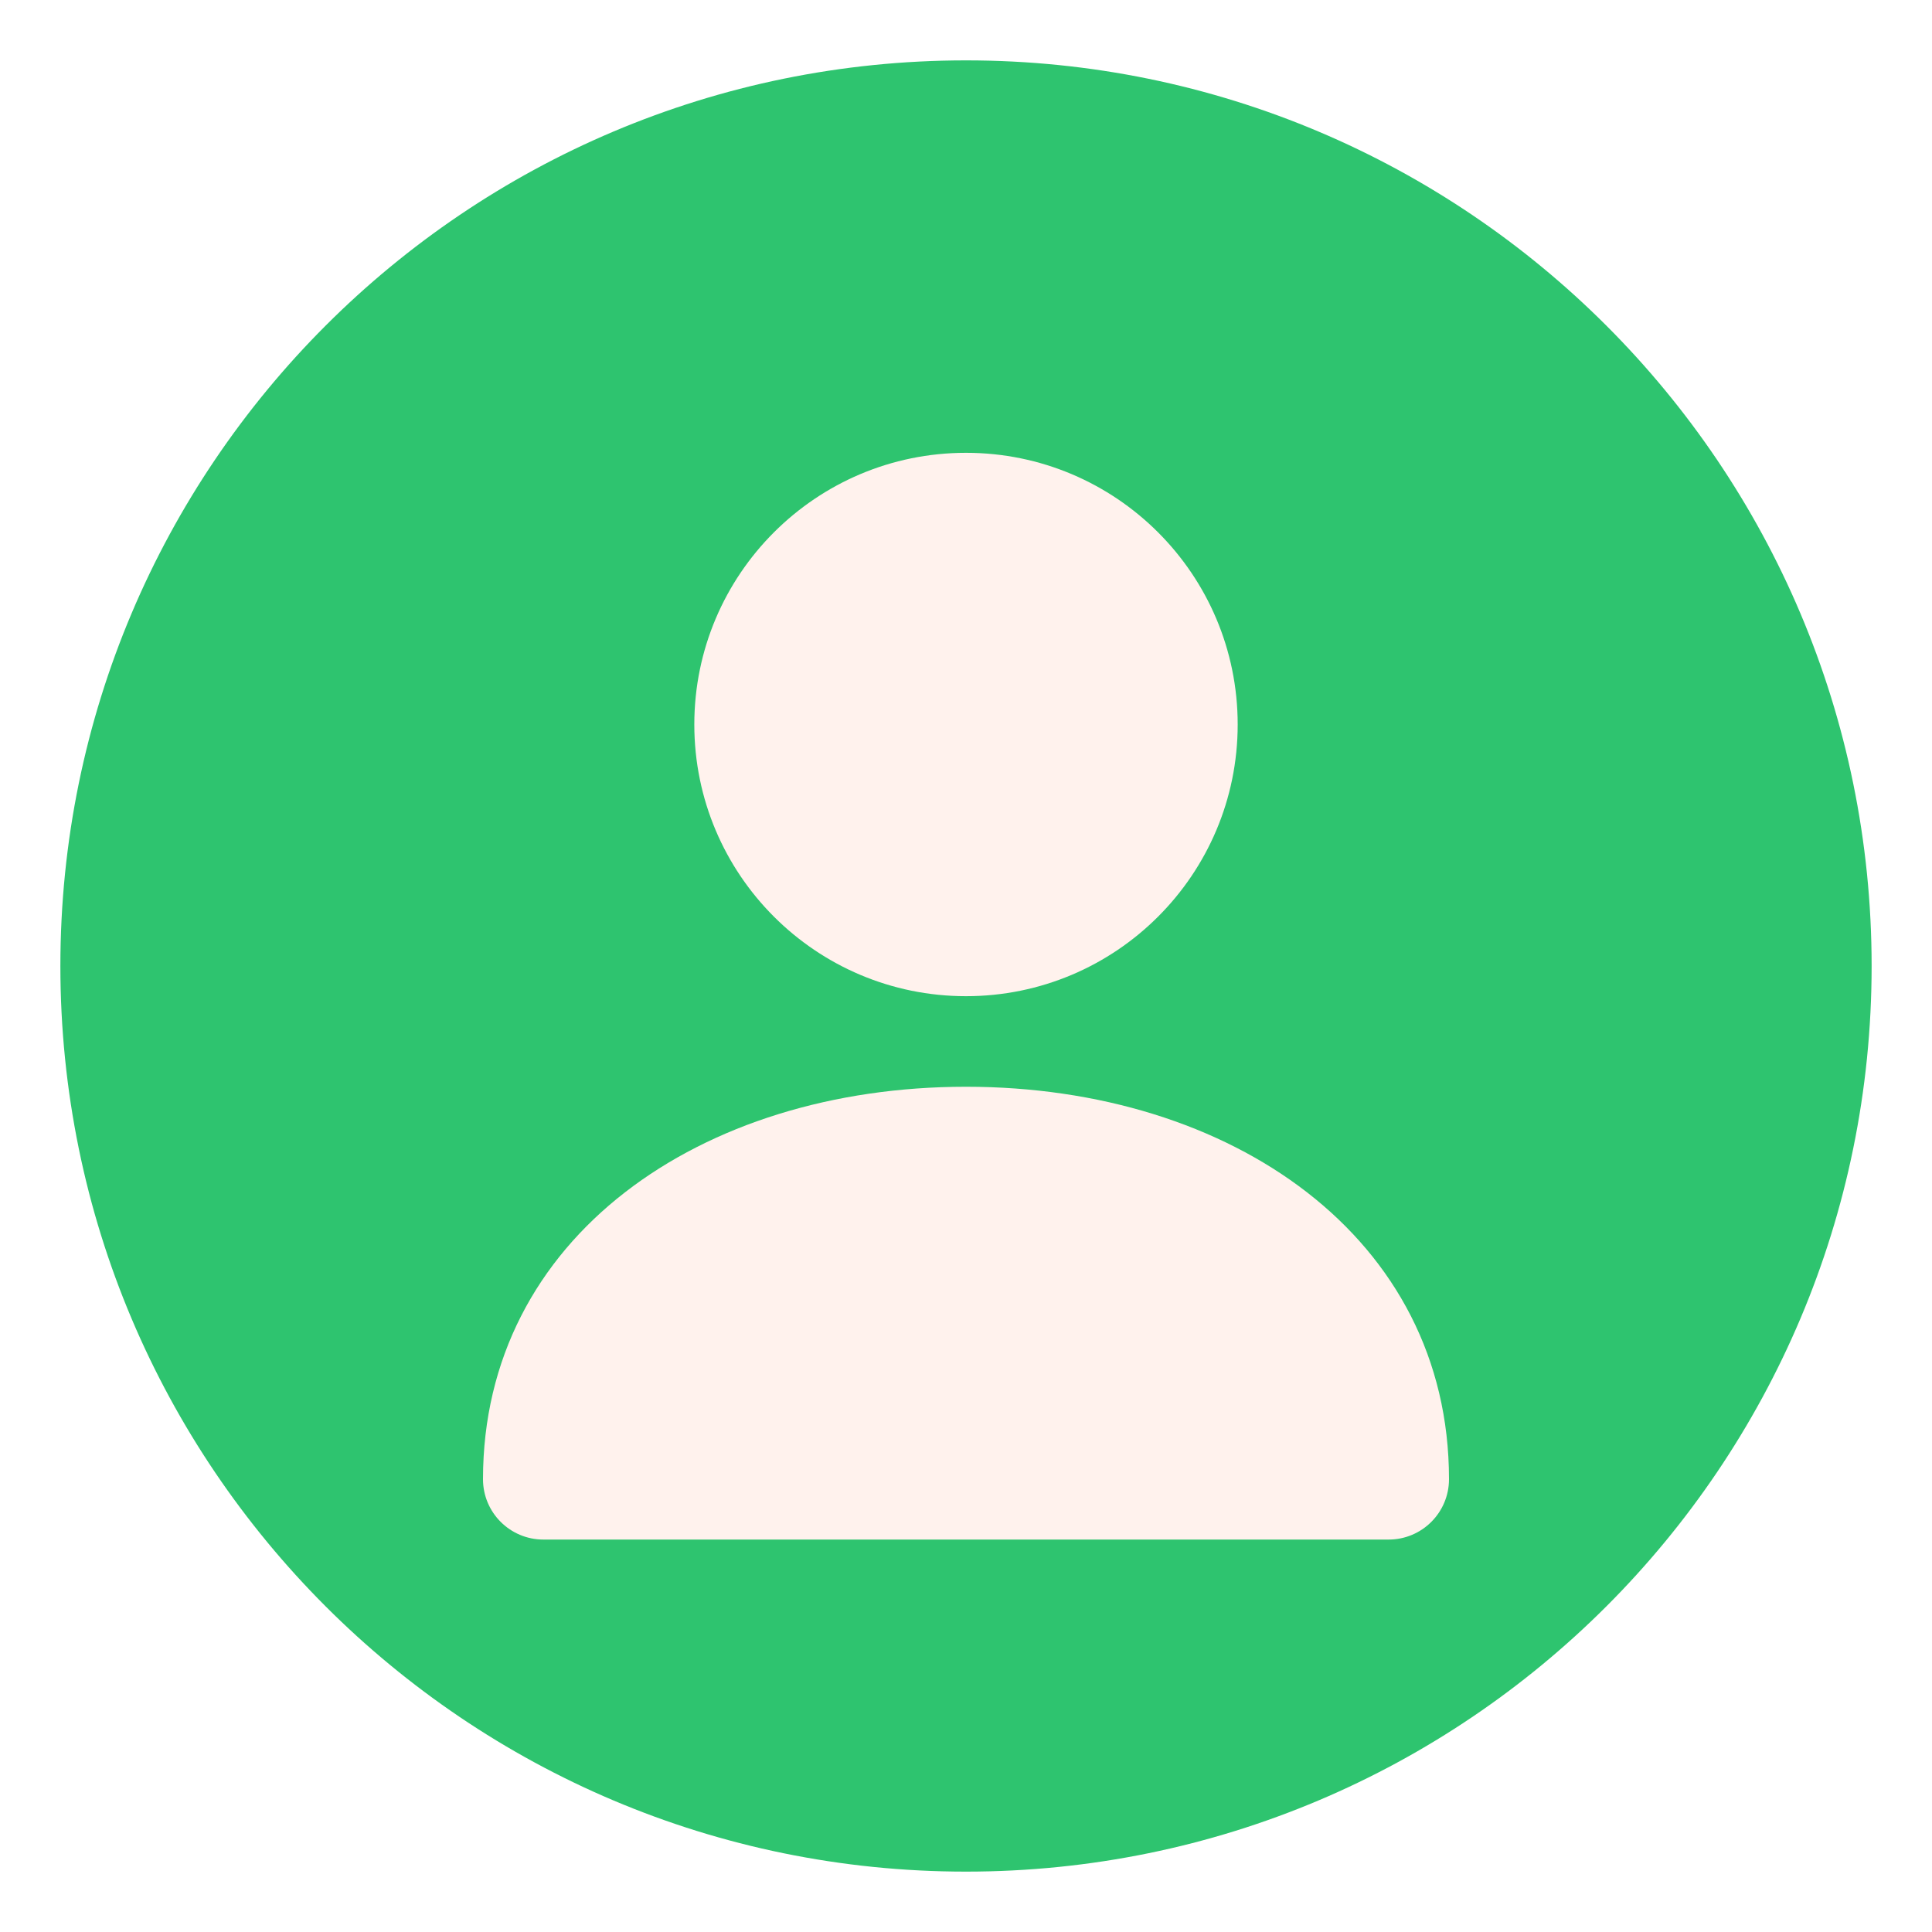
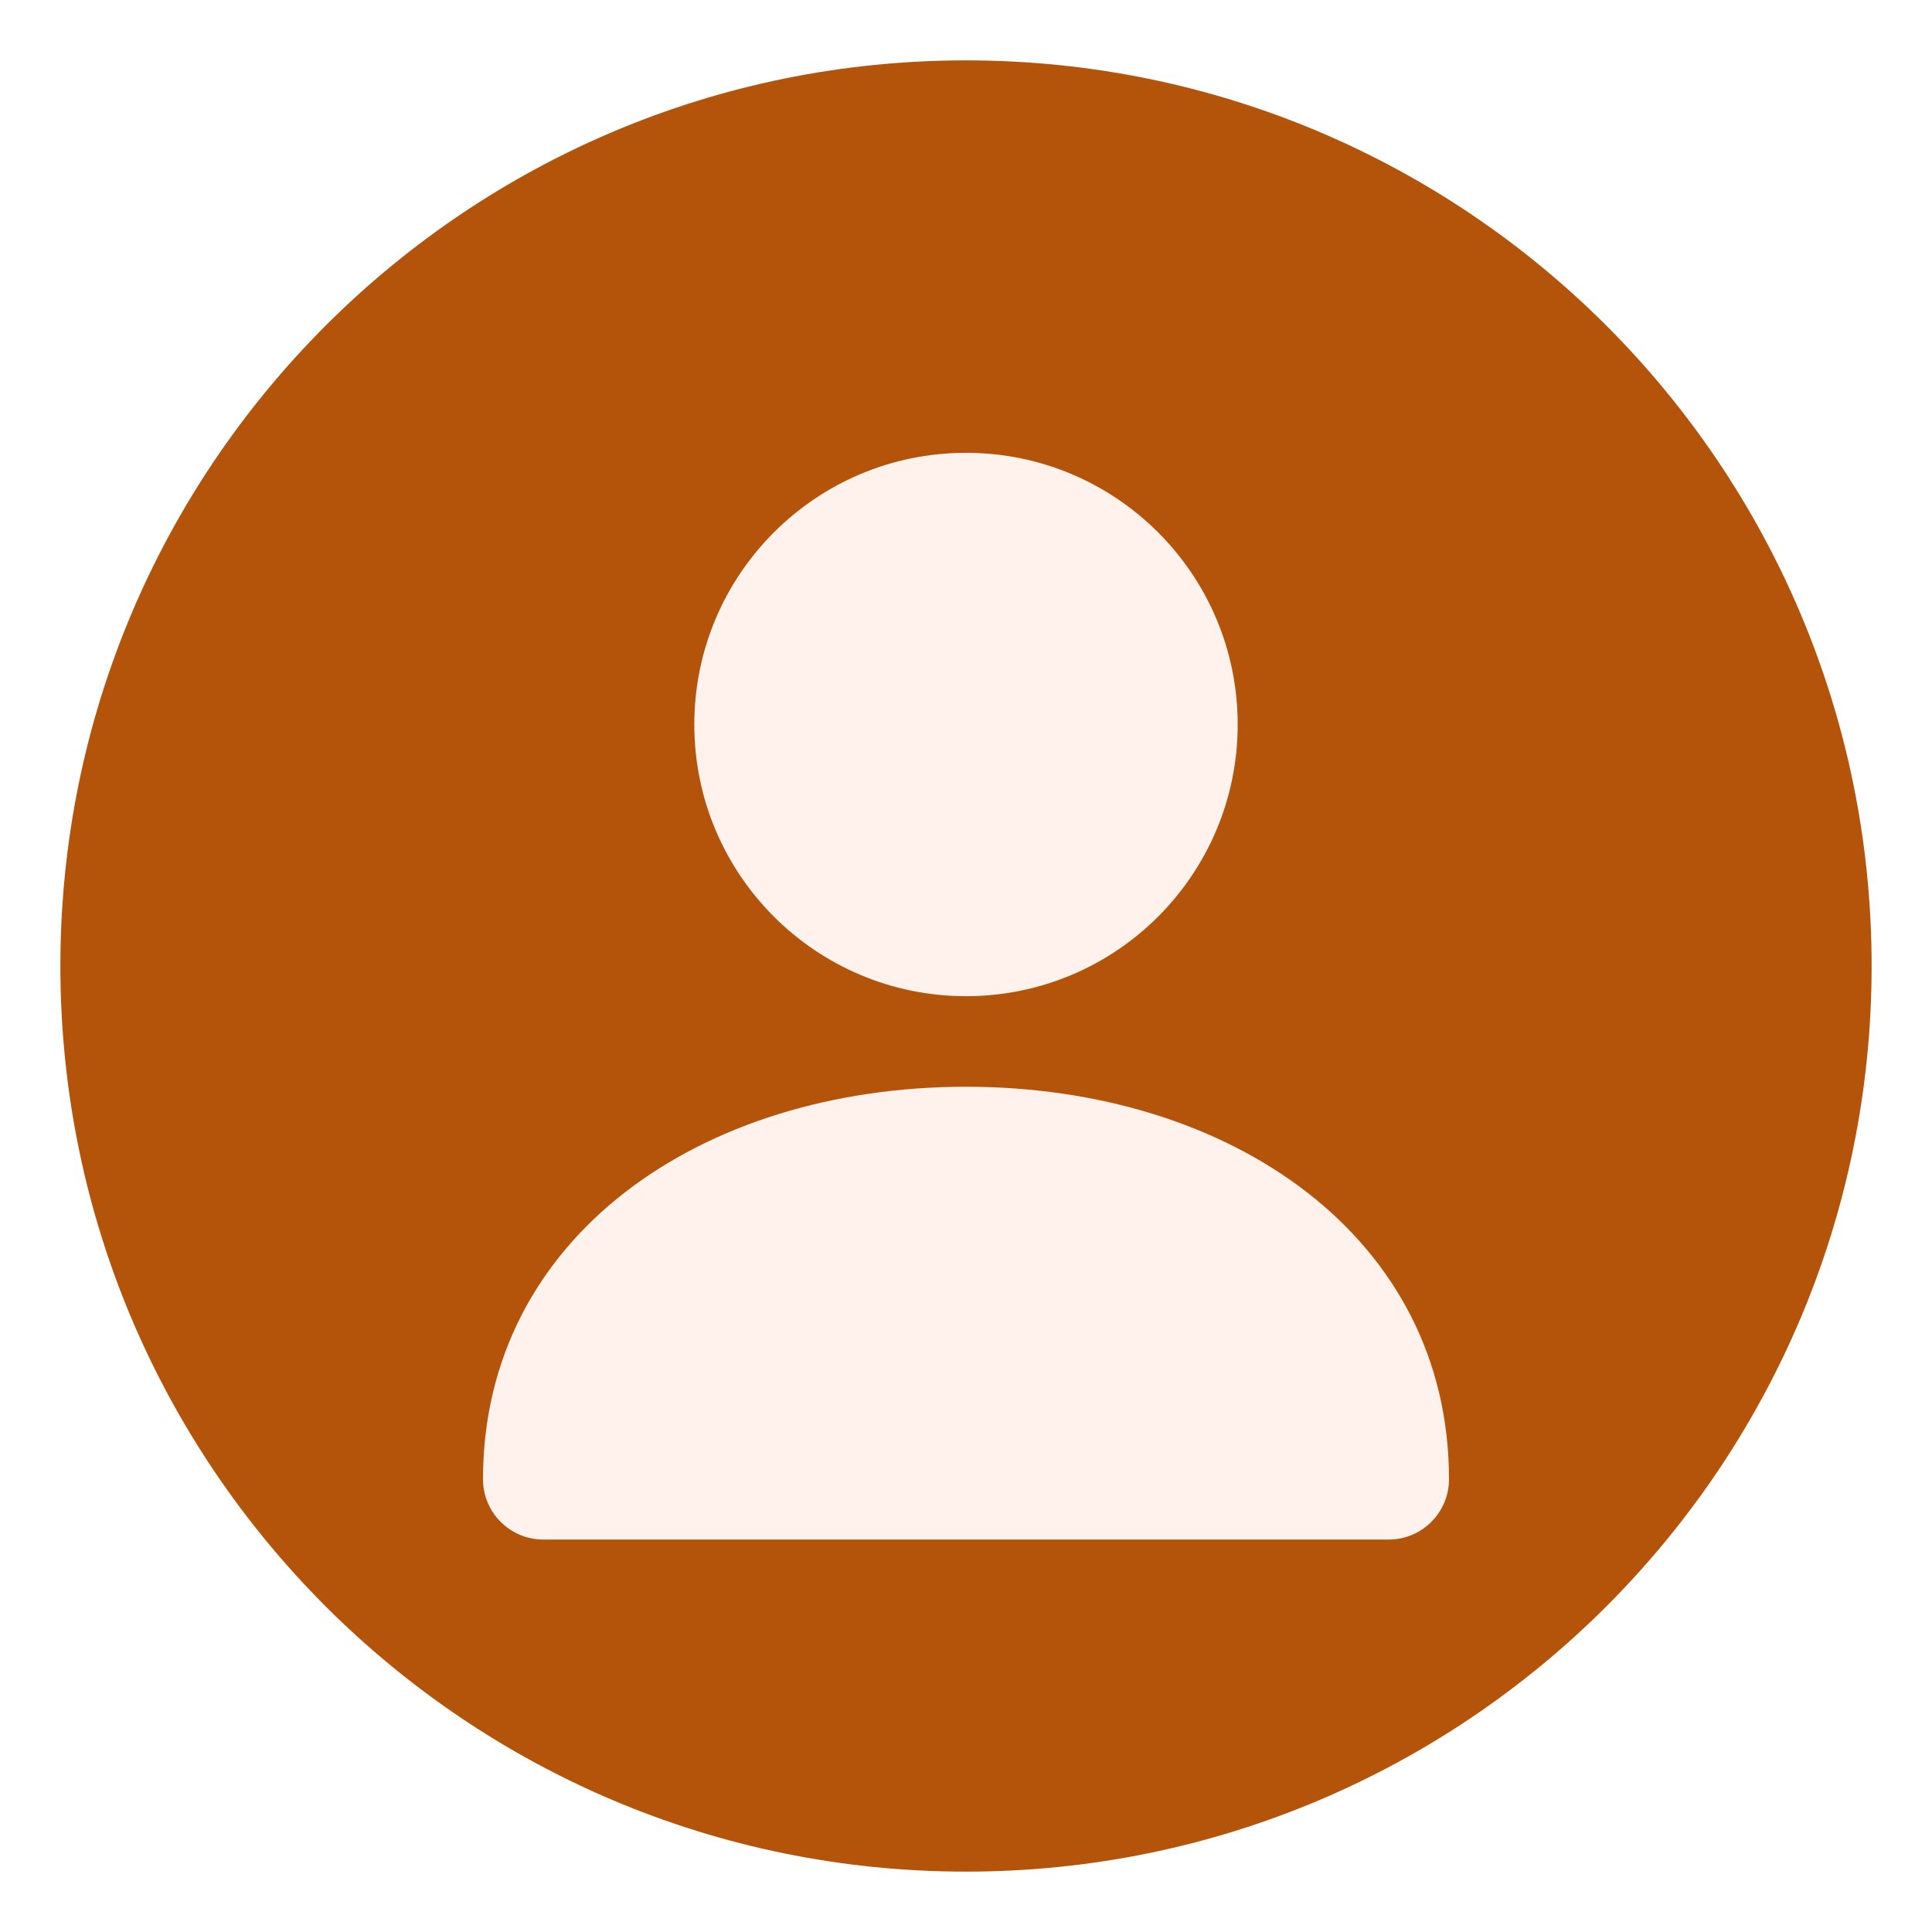
<svg xmlns="http://www.w3.org/2000/svg" width="32" height="32" viewBox="0 0 32 32">
-   <circle cx="16" cy="16" r="15" fill="#2EC46F" />
+   <circle cx="16" cy="16" r="15" fill="#B4530A" />
  <circle cx="16" cy="12" r="4.5" fill="#FFF2ED" />
  <path d="M8 24.5c0-4 3.6-6.5 8-6.5s8 2.5 8 6.5a1 1 0 0 1-1 1H9a1 1 0 0 1-1-1z" fill="#FFF2ED" />
</svg>
